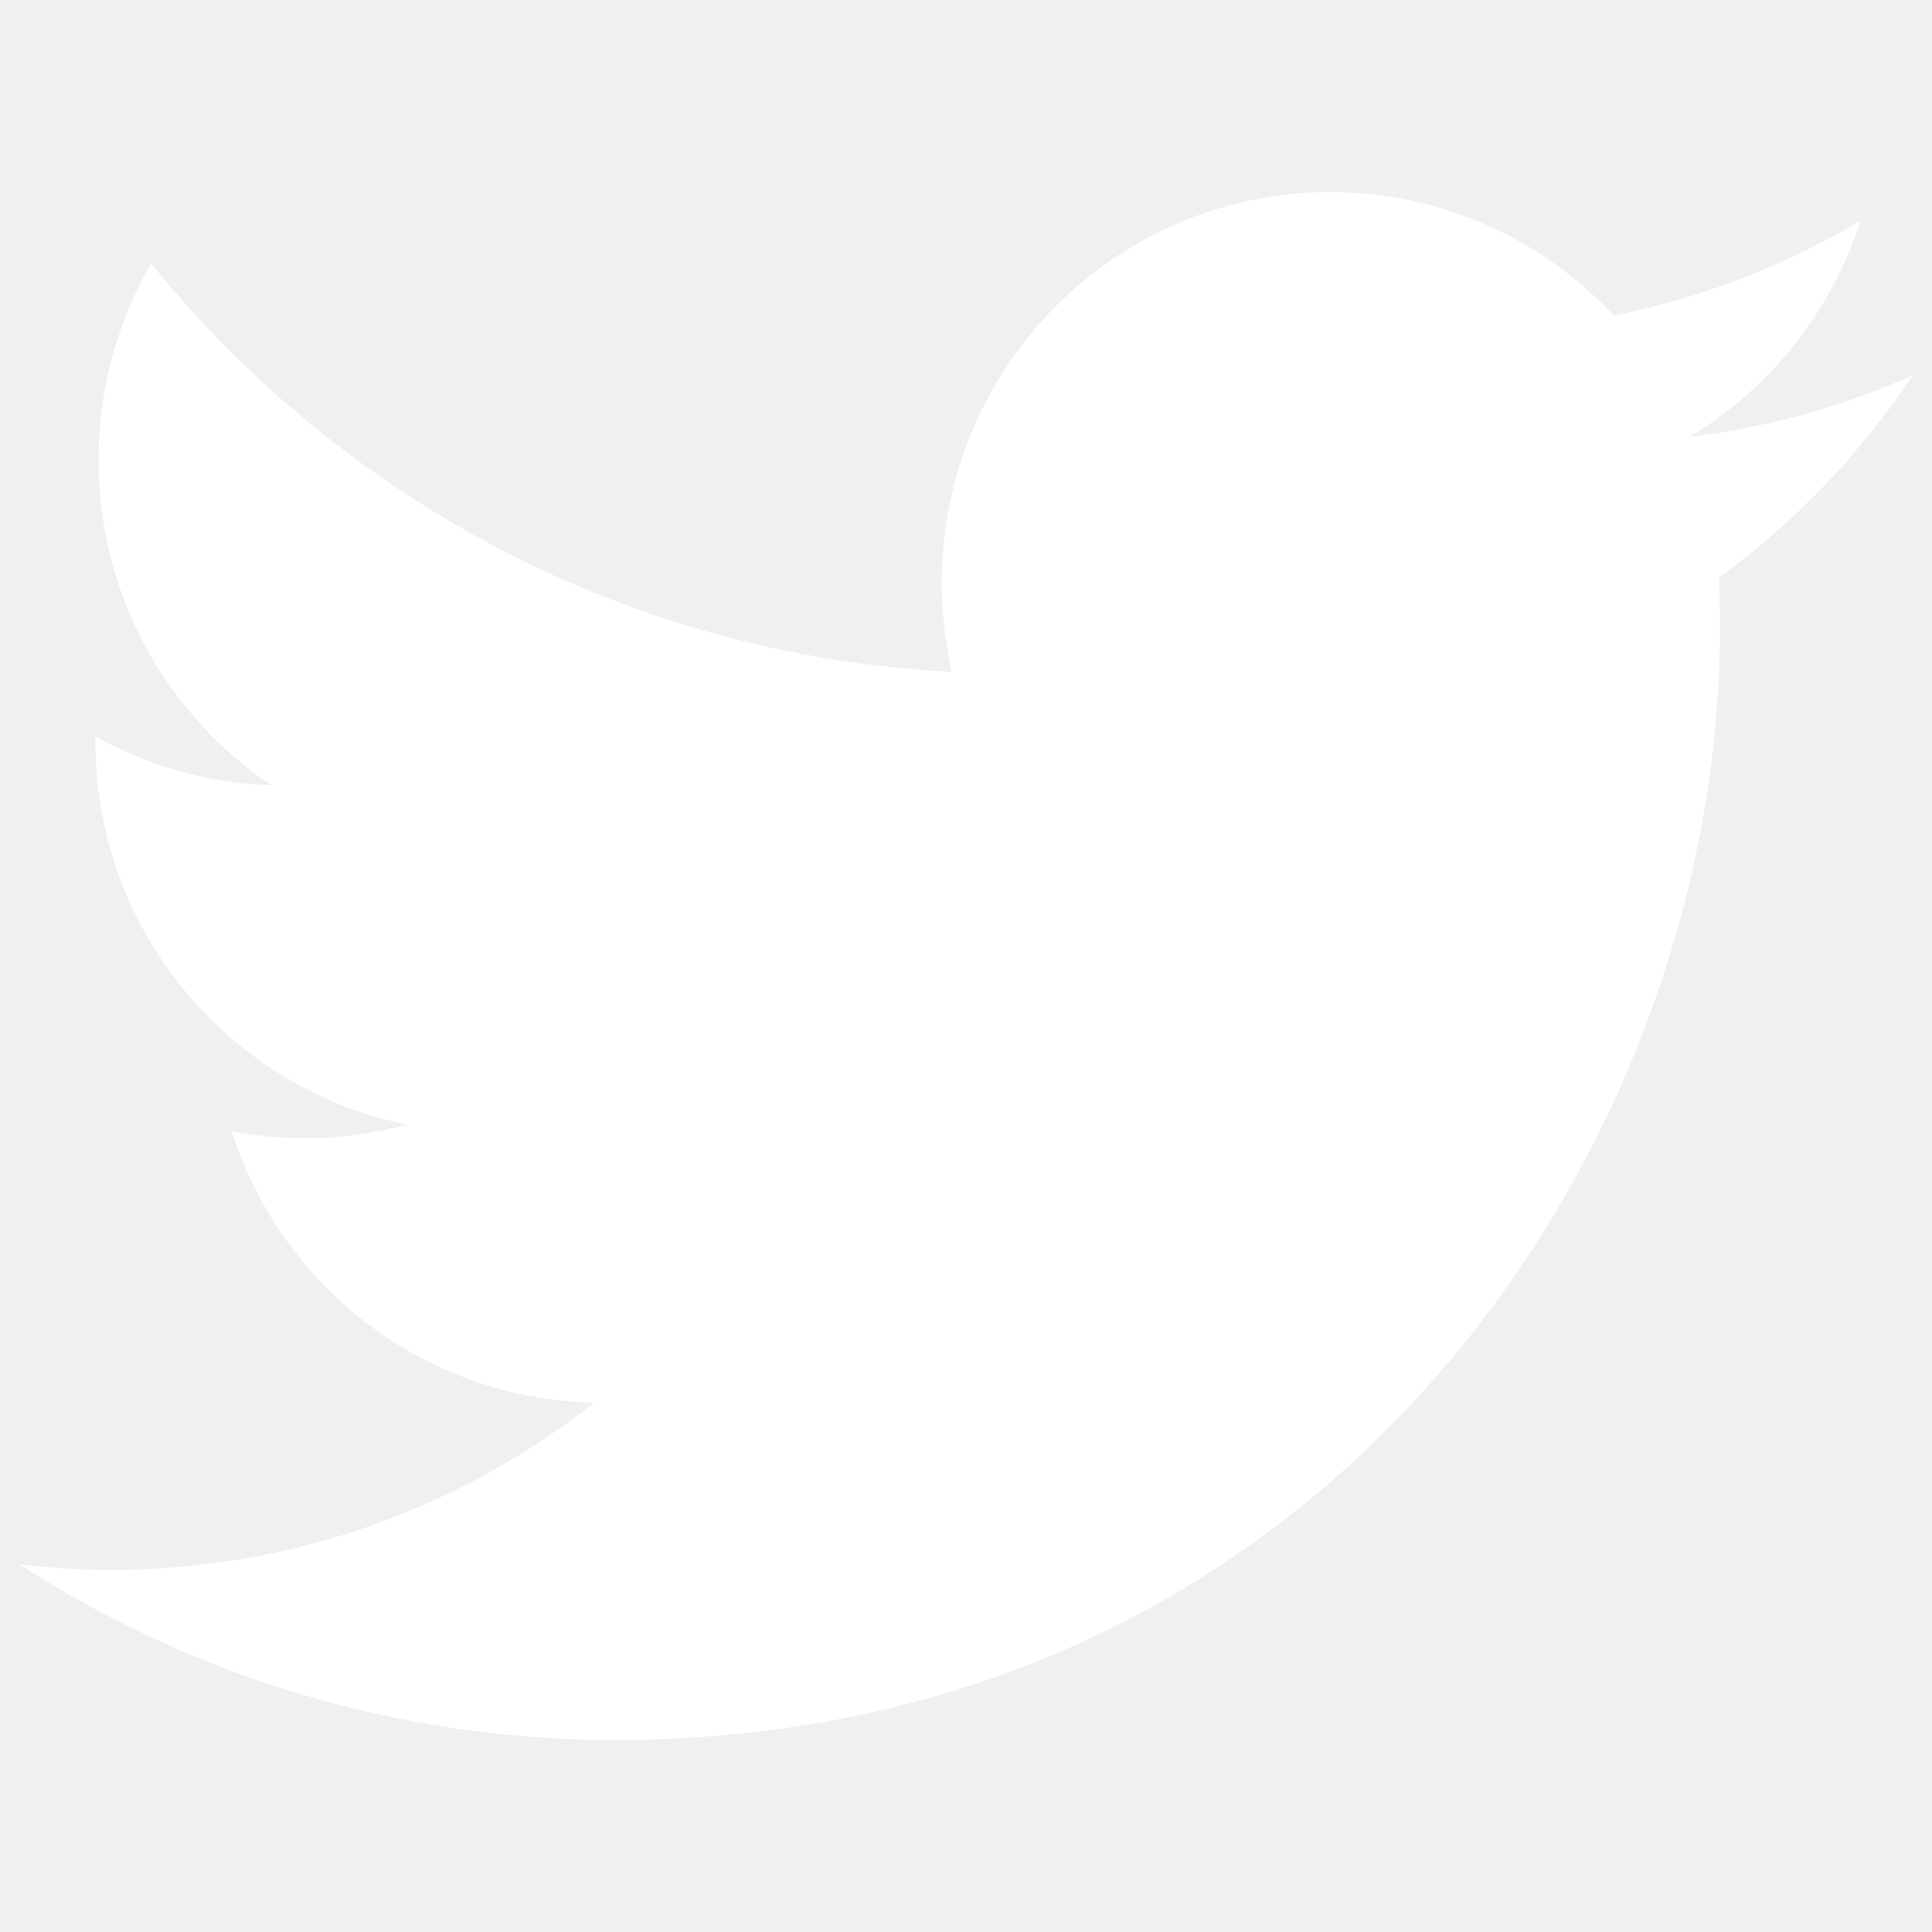
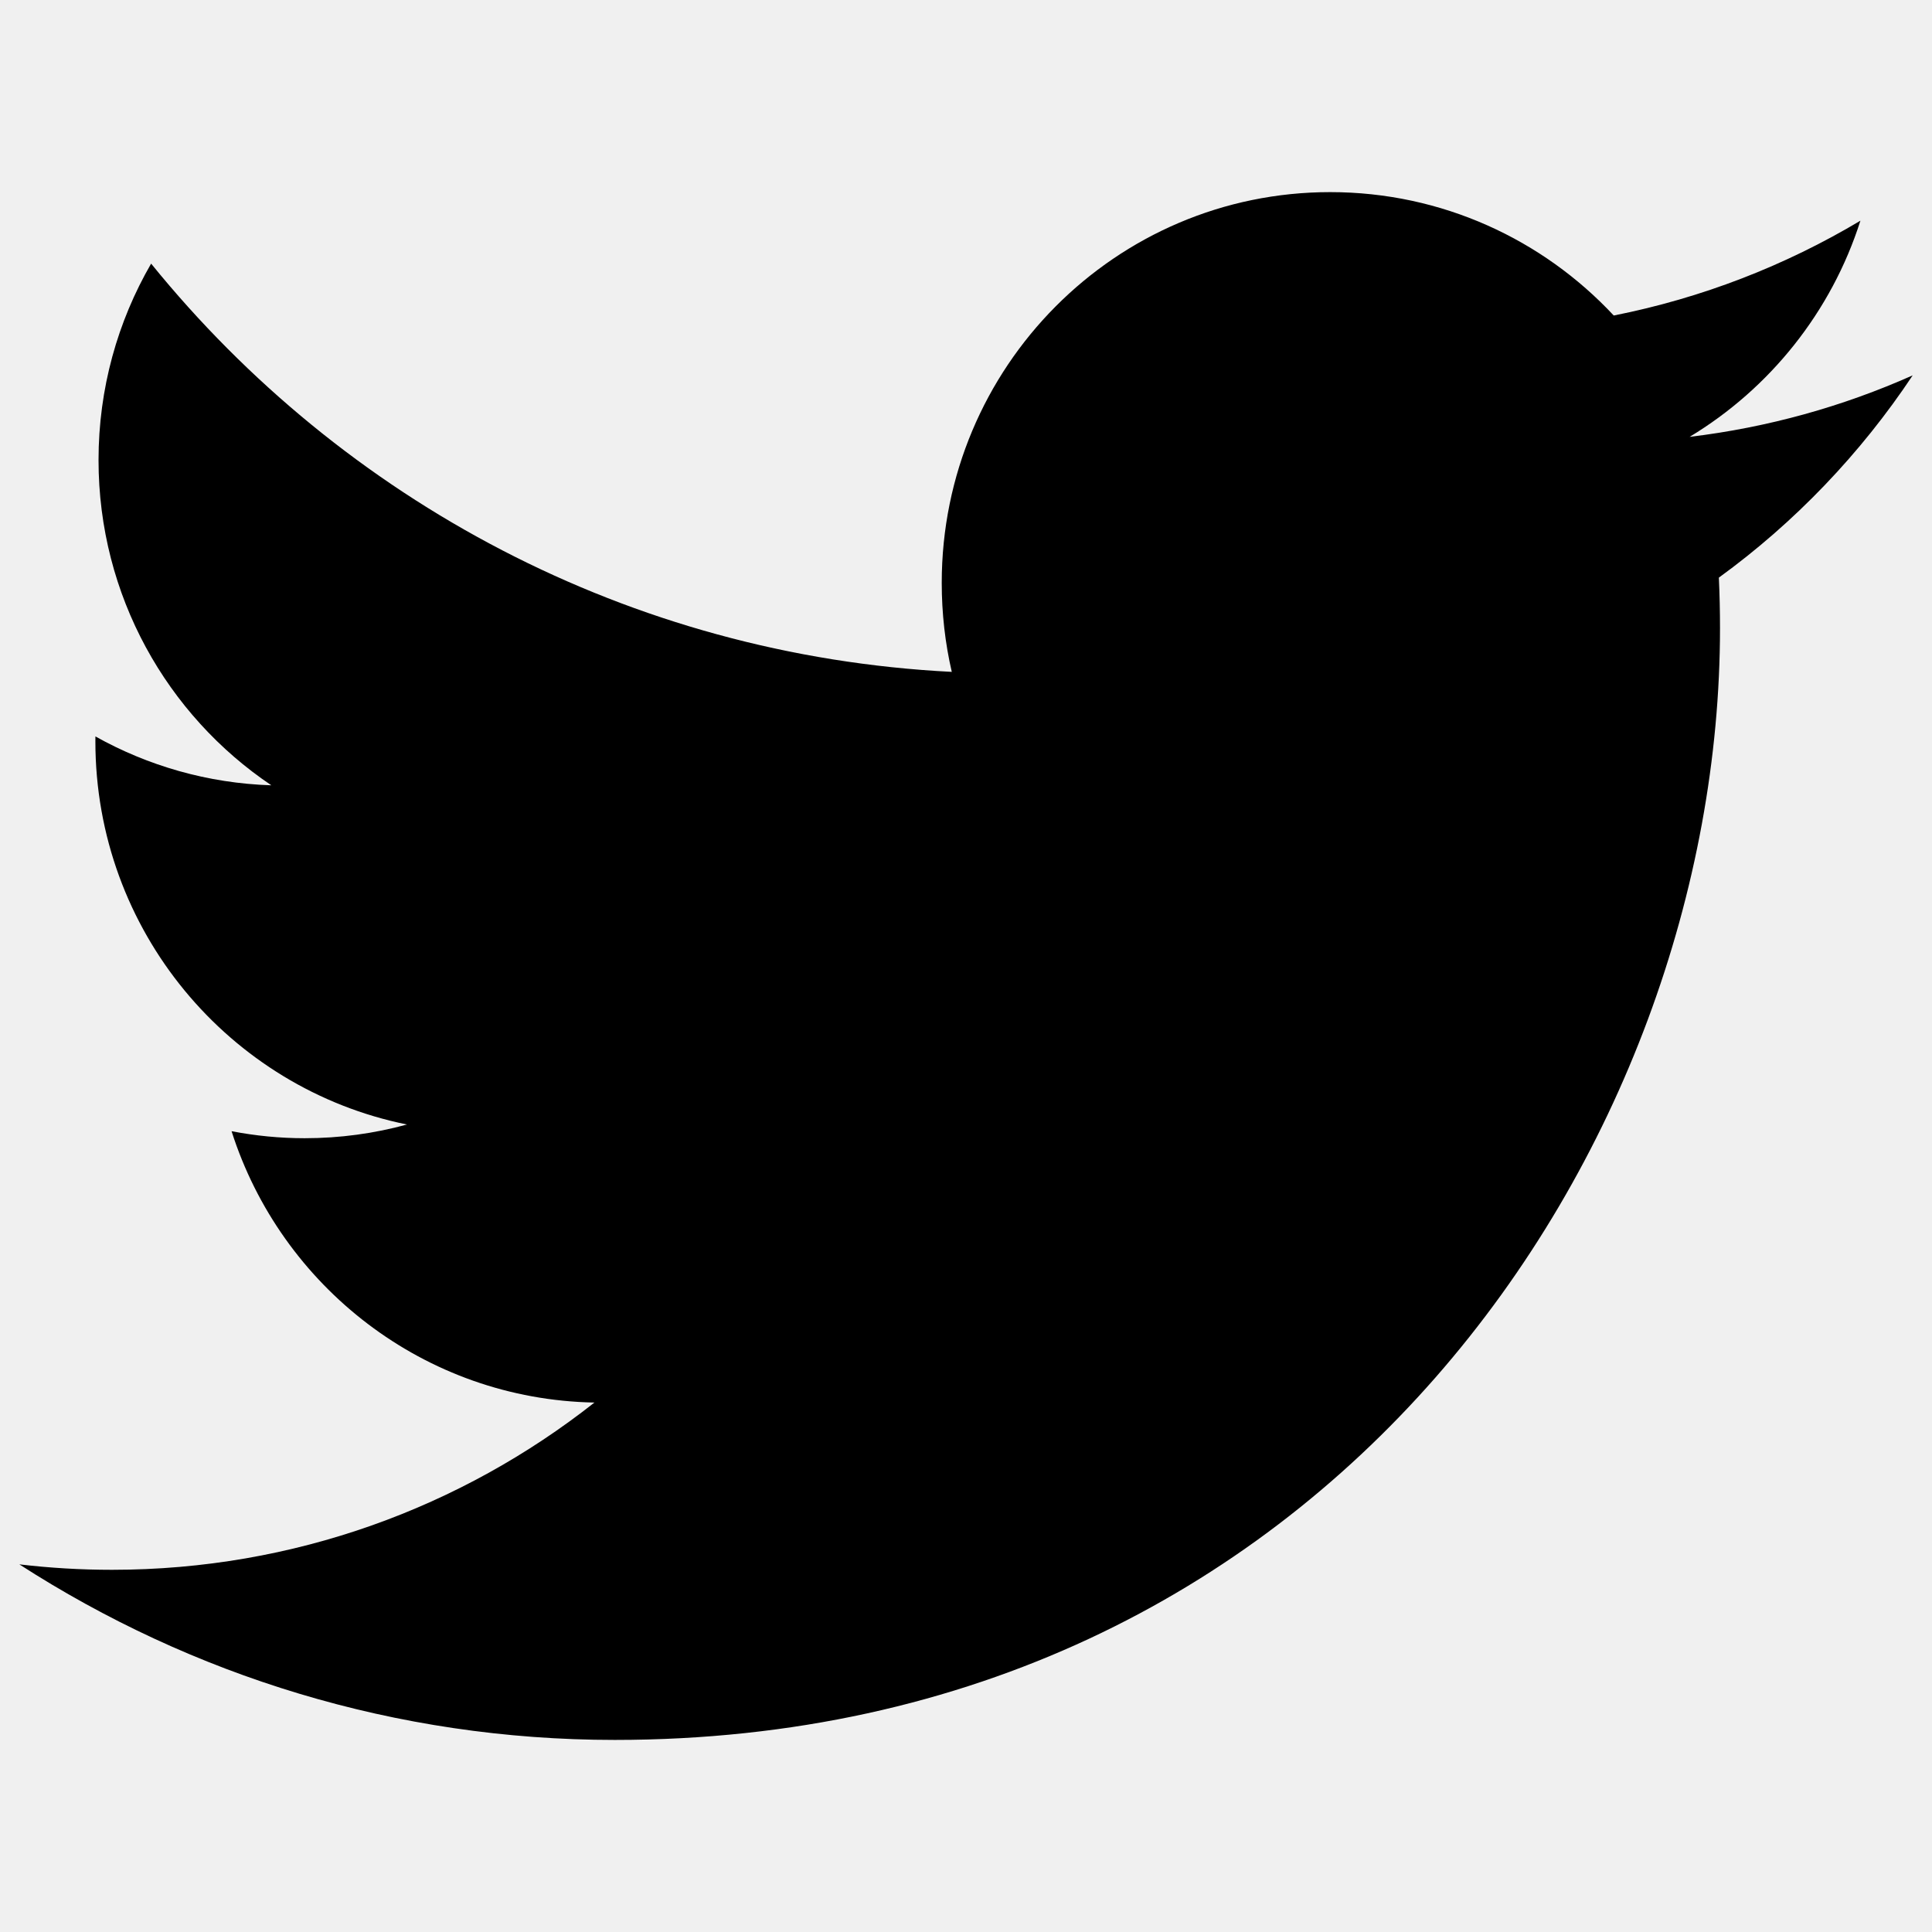
- <svg xmlns="http://www.w3.org/2000/svg" id="twitter" class="custom-icon" version="1.1" viewBox="0 0 100 100" style="height:64px;width:64px;">
-   <path class="inner-shape" style="opacity:1;fill:#ffffff;" transform="translate(0,0) scale(1)" d="M99.001,19.428c-3.606,1.608-7.48,2.695-11.547,3.184c4.15-2.503,7.338-6.466,8.841-11.189 c-3.885,2.318-8.187,4-12.768,4.908c-3.667-3.931-8.893-6.387-14.676-6.387c-11.104,0-20.107,9.054-20.107,20.223 c0,1.585,0.177,3.128,0.52,4.609c-16.71-0.845-31.525-8.895-41.442-21.131C6.092,16.633,5.1,20.107,5.1,23.813 c0,7.017,3.55,13.208,8.945,16.834c-3.296-0.104-6.397-1.014-9.106-2.529c-0.002,0.085-0.002,0.17-0.002,0.255 c0,9.799,6.931,17.972,16.129,19.831c-1.688,0.463-3.463,0.71-5.297,0.71c-1.296,0-2.555-0.127-3.783-0.363 c2.559,8.034,9.984,13.882,18.782,14.045c-6.881,5.424-15.551,8.657-24.971,8.657c-1.623,0-3.223-0.096-4.796-0.282 c8.898,5.738,19.467,9.087,30.82,9.087c36.982,0,57.206-30.817,57.206-57.543c0-0.877-0.02-1.748-0.059-2.617 C92.896,27.045,96.305,23.482,99.001,19.428z" />
+ <svg xmlns="http://www.w3.org/2000/svg" version="1.1" viewBox="0 0 100 100" style="height:64px;width:64px;">
+   <path d="M99.001,19.428c-3.606,1.608-7.48,2.695-11.547,3.184c4.15-2.503,7.338-6.466,8.841-11.189 c-3.885,2.318-8.187,4-12.768,4.908c-3.667-3.931-8.893-6.387-14.676-6.387c-11.104,0-20.107,9.054-20.107,20.223 c0,1.585,0.177,3.128,0.52,4.609c-16.71-0.845-31.525-8.895-41.442-21.131C6.092,16.633,5.1,20.107,5.1,23.813 c0,7.017,3.55,13.208,8.945,16.834c-3.296-0.104-6.397-1.014-9.106-2.529c-0.002,0.085-0.002,0.17-0.002,0.255 c0,9.799,6.931,17.972,16.129,19.831c-1.688,0.463-3.463,0.71-5.297,0.71c-1.296,0-2.555-0.127-3.783-0.363 c2.559,8.034,9.984,13.882,18.782,14.045c-6.881,5.424-15.551,8.657-24.971,8.657c-1.623,0-3.223-0.096-4.796-0.282 c8.898,5.738,19.467,9.087,30.82,9.087c36.982,0,57.206-30.817,57.206-57.543c0-0.877-0.02-1.748-0.059-2.617 C92.896,27.045,96.305,23.482,99.001,19.428z" />
</svg>
